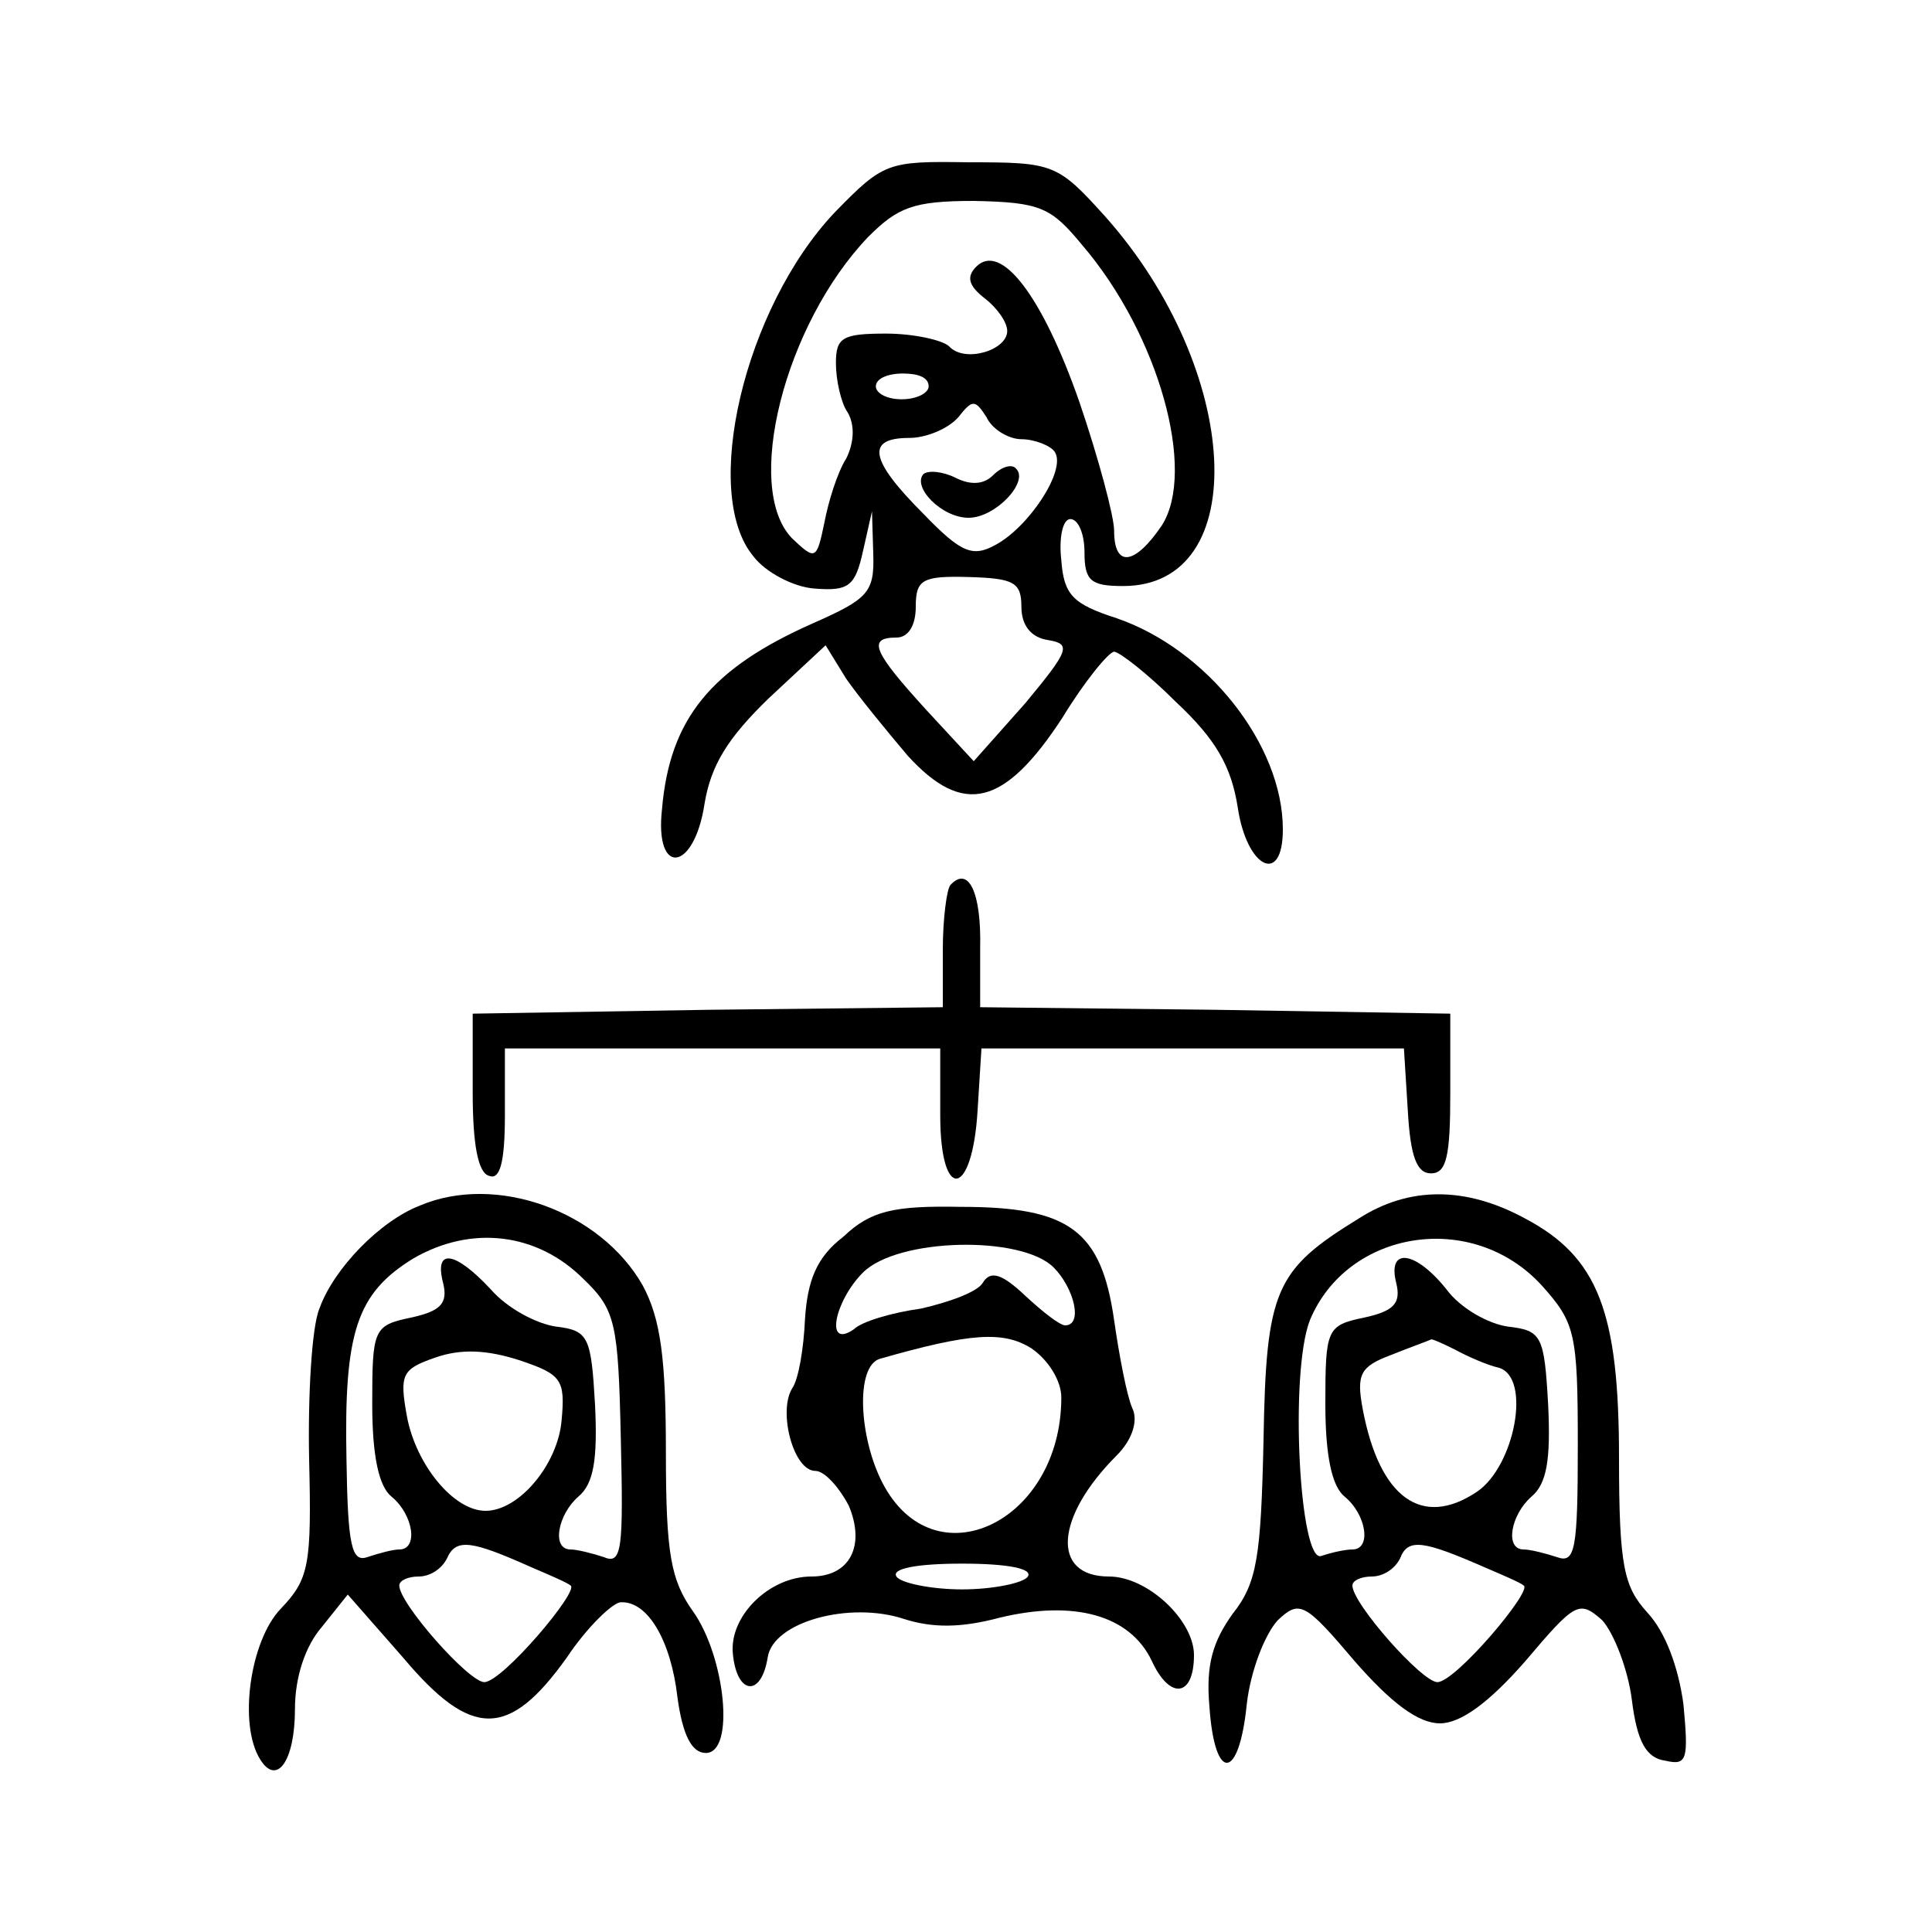
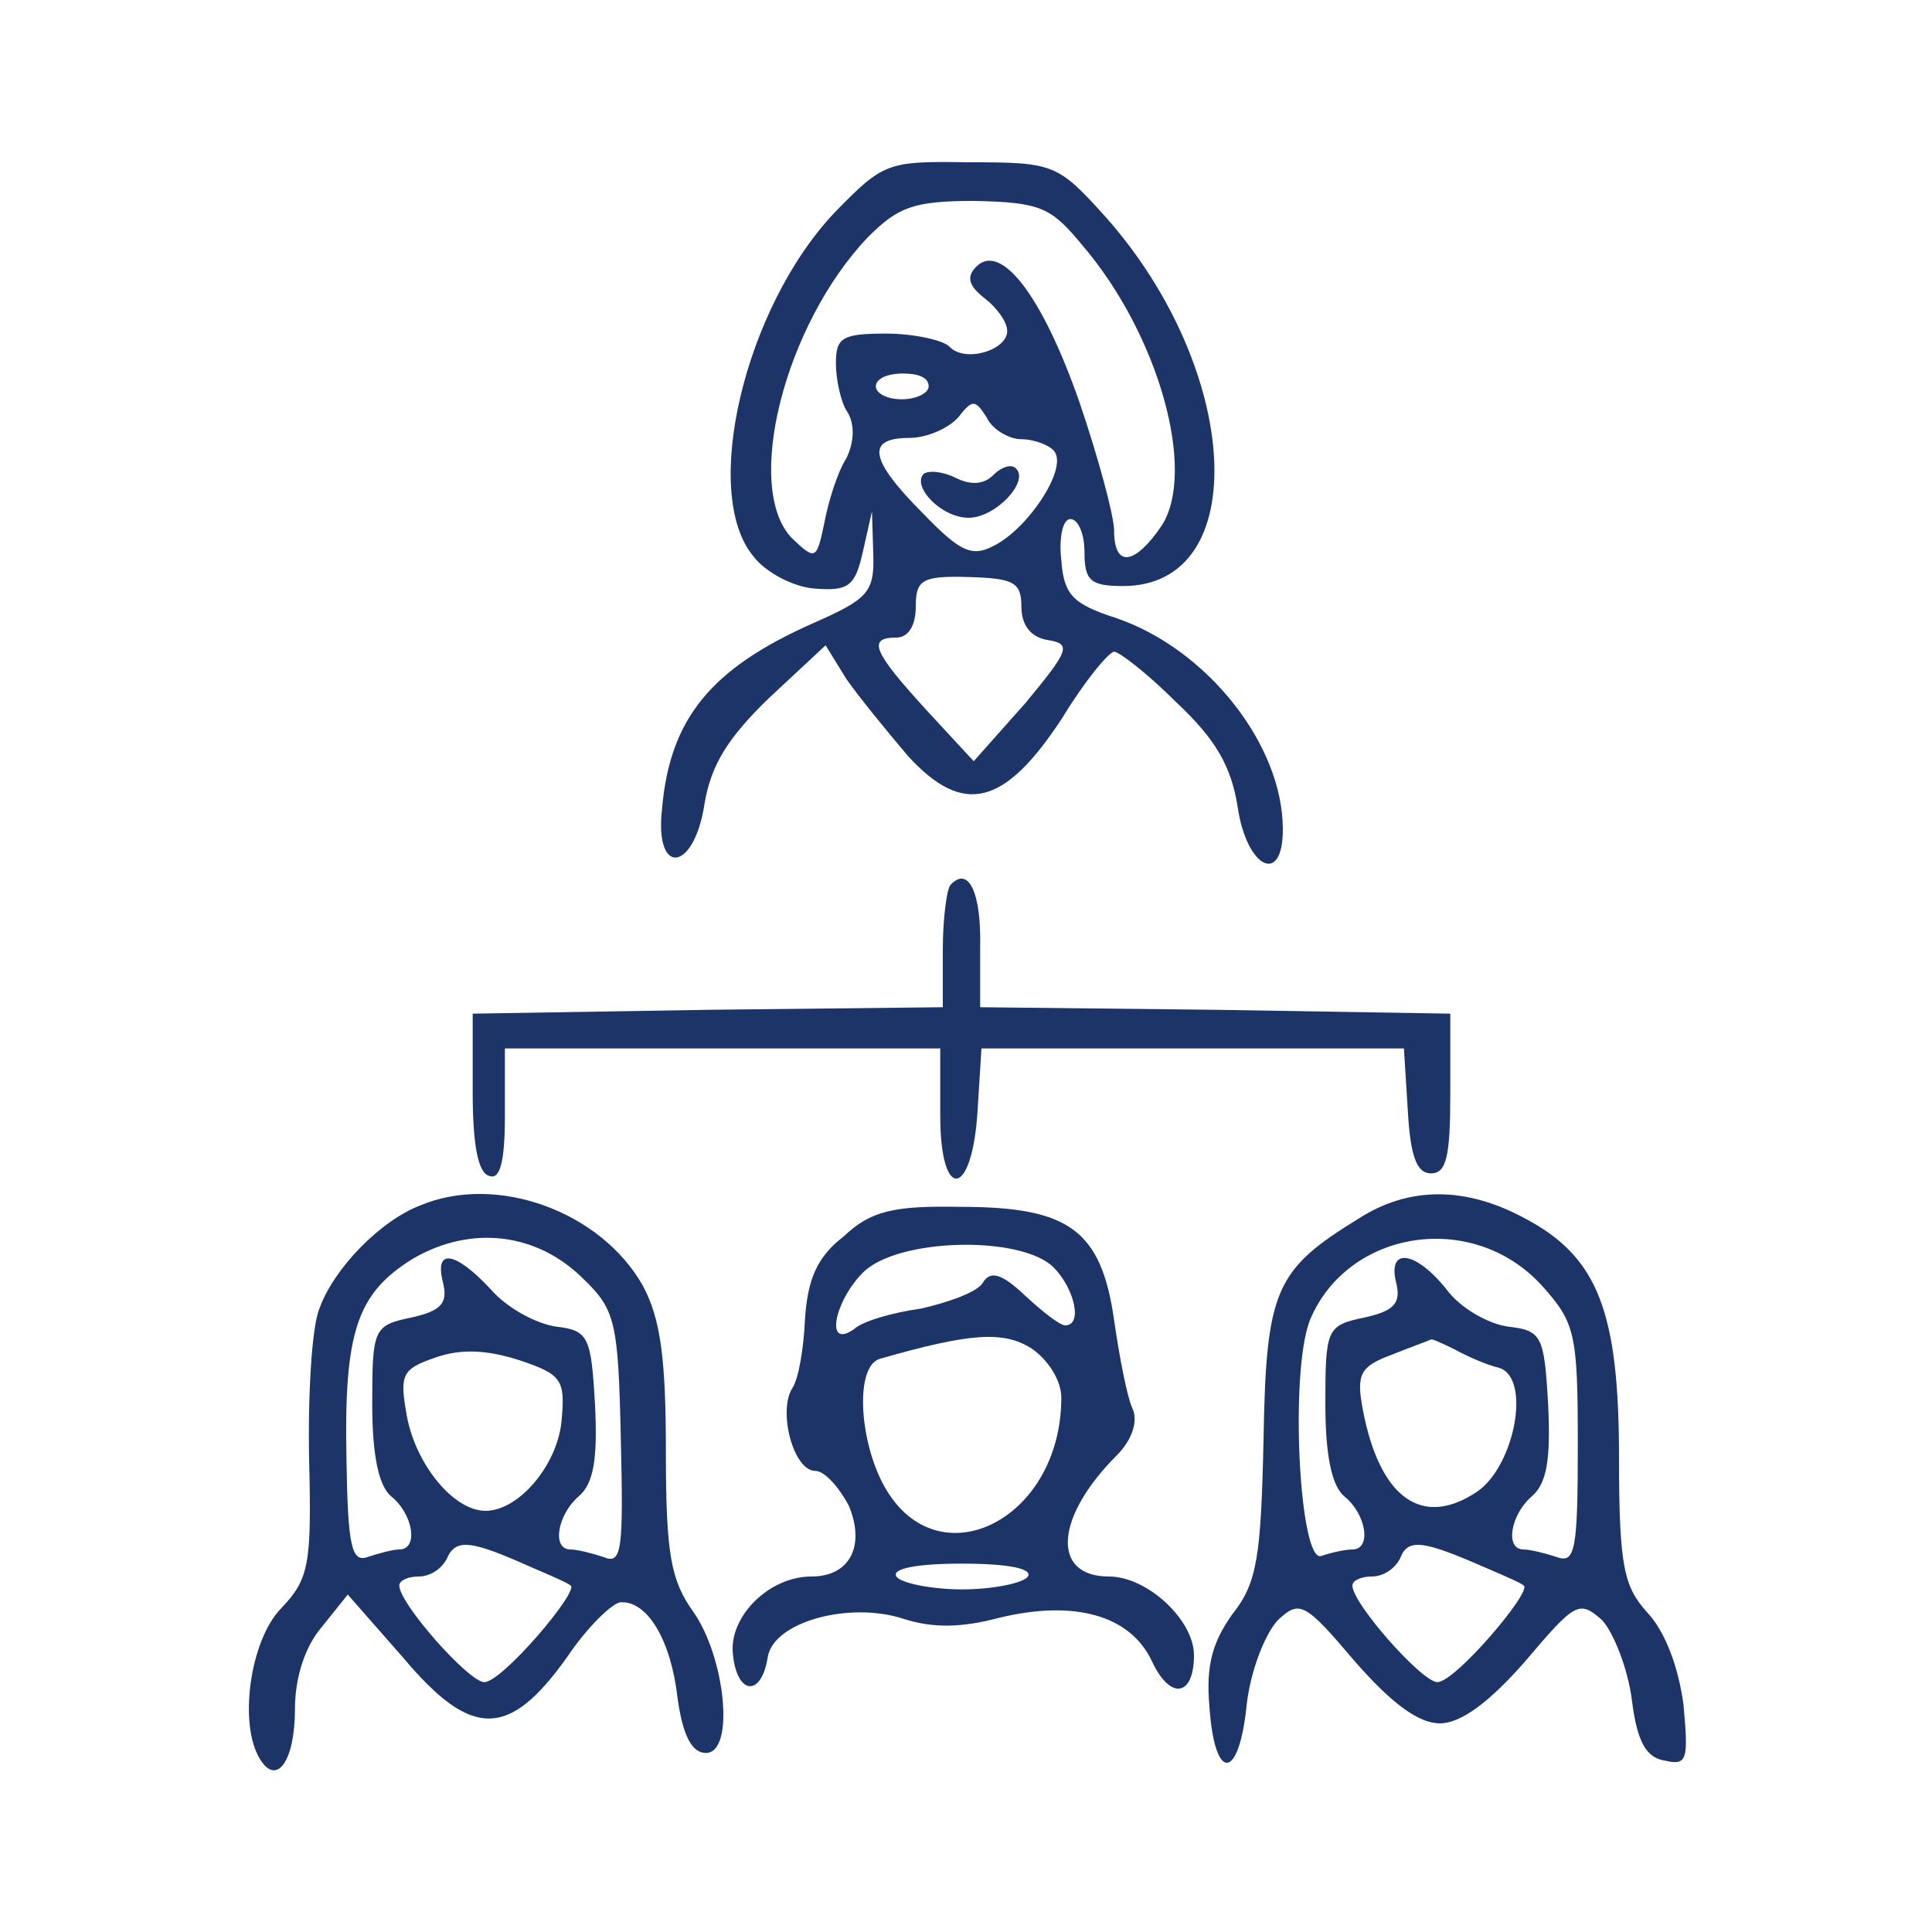
<svg xmlns="http://www.w3.org/2000/svg" version="1.1" id="Layer_1" x="0px" y="0px" viewBox="0 0 150 150" style="enable-background:new 0 0 150 150;" xml:space="preserve">
-   <path d="M64.8,16.5c-7,7.4-10.4,21.8-6.3,26.7c0.9,1.2,3.1,2.4,4.8,2.5c2.6,0.2,3.1-0.2,3.7-2.9l0.7-3.1l0.1,3.3  c0.1,3-0.4,3.5-4.7,5.4c-7.9,3.5-11.1,7.4-11.7,14.4c-0.6,5.3,2.5,4.9,3.3-0.4c0.5-3,1.8-5.1,5-8.2l4.4-4.1l1.6,2.6  c0.9,1.3,3.1,4,4.8,6c4.3,4.7,7.5,3.9,12-3c1.7-2.8,3.6-5.1,4-5.1c0.4,0,2.6,1.7,4.8,3.9c3.1,2.9,4.3,5,4.8,8.2  c0.7,4.7,3.5,6.1,3.5,1.7c0-6.6-5.9-14-12.9-16.4c-3.4-1.1-4.1-1.8-4.3-4.5c-0.2-1.7,0.1-3.2,0.7-3.2c0.6,0,1.1,1.1,1.1,2.6  c0,2.2,0.5,2.6,3,2.6c10.1,0,9.2-16.8-1.4-28.7c-3.7-4.1-4-4.2-10.6-4.2C68.9,12.5,68.6,12.6,64.8,16.5z M84,19  c6,7,8.9,17.6,6.2,21.8c-2.1,3.1-3.7,3.3-3.7,0.4c0-1.1-1.2-5.6-2.7-10c-2.9-8.3-6.1-12.4-8-10.5c-0.8,0.8-0.6,1.5,0.7,2.5  c0.9,0.7,1.7,1.8,1.7,2.5c0,1.5-3.3,2.5-4.5,1.2c-0.5-0.5-2.8-1-4.9-1c-3.4,0-3.9,0.3-3.9,2.3c0,1.3,0.4,3.1,0.9,3.8  c0.6,1,0.5,2.4-0.1,3.6C65,36.7,64.3,39,64,40.6c-0.6,2.9-0.7,2.9-2.5,1.2c-3.8-3.9-0.6-16.6,5.9-23.4c2.3-2.3,3.5-2.8,8.2-2.8  C80.8,15.7,81.6,16.1,84,19z M72.1,30c0,0.5-0.9,1-2.1,1S68,30.5,68,30c0-0.6,0.9-1,2.1-1S72.1,29.3,72.1,30z M79.3,34.1  c1,0,2.3,0.5,2.6,1c0.9,1.4-2,5.8-4.6,7.2c-1.8,1-2.7,0.6-5.6-2.4c-4.2-4.2-4.5-5.9-1.1-5.9c1.3,0,3-0.7,3.8-1.6  c1.1-1.4,1.3-1.4,2.2,0C77,33.3,78.3,34.1,79.3,34.1z M79.3,47.1c0,1.4,0.7,2.4,2.1,2.6c1.8,0.3,1.6,0.8-1.8,4.9l-4,4.5l-3.7-4  c-4.1-4.5-4.6-5.6-2.3-5.6c0.9,0,1.5-0.9,1.5-2.4c0-2.1,0.5-2.4,4.1-2.3C78.7,44.9,79.3,45.2,79.3,47.1z" />
-   <path d="M71.7,36.8c-0.9,1,1.4,3.4,3.5,3.4s4.7-2.8,3.7-3.8c-0.3-0.4-1.1-0.2-1.8,0.5c-0.7,0.7-1.7,0.8-2.9,0.2  C73.2,36.6,72.1,36.5,71.7,36.8z" />
-   <path d="M73.8,68.7c-0.3,0.3-0.6,2.7-0.6,5v4.5L55,78.4l-18.3,0.3v6.1c0,4,0.4,6.3,1.3,6.5c0.8,0.3,1.2-1,1.2-4.7v-5.2h16.9h16.9  v5.2c0,6.8,2.5,6.4,2.9-0.4l0.3-4.8h16.3H109l0.3,4.8c0.2,3.6,0.7,4.9,1.8,4.9c1.2,0,1.5-1.3,1.5-6.2v-6.2l-18.2-0.3l-18.3-0.2v-4.6  C76.2,69.3,75.2,67.2,73.8,68.7z" />
-   <path d="M32.6,93.6c-3.1,1.2-6.7,4.9-7.8,8c-0.6,1.4-0.9,6.8-0.8,11.7c0.2,8.2,0,9.3-2.2,11.6c-2.4,2.5-3.3,9-1.6,11.7  c1.3,2.1,2.7,0.1,2.7-3.9c0-2.5,0.8-4.9,2.1-6.4l2-2.5l4.3,4.9c5.3,6.3,8.2,6.3,12.7,0c1.6-2.4,3.6-4.3,4.2-4.3  c2.1-0.1,3.9,3,4.4,7.4c0.4,2.9,1.1,4.3,2.2,4.3c2.3,0,1.5-7.5-1-11c-1.7-2.4-2.1-4.4-2.1-12.3c0-7.3-0.4-10.4-1.8-13  C46.6,94,38.5,91.1,32.6,93.6z M45.3,99.3c2.5,2.4,2.7,3.4,2.9,12.4c0.2,8.5,0.1,9.8-1.3,9.2c-0.9-0.3-2.1-0.6-2.6-0.6  c-1.5,0-1-2.7,0.6-4.1c1.2-1,1.5-2.9,1.3-7.1c-0.3-5.3-0.5-5.8-3-6.1c-1.5-0.2-3.8-1.4-5.1-2.9c-2.8-3-4.4-3.2-3.7-0.5  c0.4,1.6-0.2,2.2-2.5,2.7c-2.9,0.6-3,0.9-3,6.7c0,4,0.5,6.4,1.5,7.2c1.7,1.4,2.1,4.1,0.6,4.1c-0.5,0-1.6,0.3-2.5,0.6  c-1.2,0.4-1.5-0.9-1.6-7.6c-0.2-9.9,0.8-12.9,5.2-15.6C36.6,95.1,41.7,95.7,45.3,99.3z M43.6,110.3c-0.3,3.4-3.3,7-5.9,7  c-2.5,0-5.4-3.6-6.1-7.3c-0.6-3.3-0.4-3.7,2.2-4.6c2-0.7,4-0.6,6.5,0.2C43.6,106.7,43.9,107.1,43.6,110.3z M41.3,121.7  c1.4,0.6,2.8,1.2,3,1.4c0.7,0.4-5.3,7.5-6.7,7.5c-1.2,0-6.6-6.1-6.6-7.5c0-0.4,0.7-0.7,1.5-0.7c0.9,0,1.8-0.6,2.2-1.4  C35.4,119.4,36.6,119.6,41.3,121.7z" />
-   <path d="M105.5,94.6c-6.5,4-7.2,5.5-7.4,17.2c-0.2,9.1-0.5,11.1-2.4,13.5c-1.5,2.1-2.1,3.9-1.8,7.2c0.4,5.9,2.3,5.8,2.9-0.2  c0.3-2.6,1.4-5.4,2.4-6.5c1.7-1.6,2.1-1.4,6,3.2c2.8,3.2,4.9,4.8,6.6,4.8c1.6,0,3.8-1.6,6.6-4.8c3.9-4.6,4.2-4.8,6-3.2  c0.9,1,2,3.8,2.3,6.2c0.4,3.2,1.1,4.5,2.6,4.7c1.7,0.4,1.8-0.1,1.4-4.4c-0.4-2.9-1.4-5.6-2.8-7.1c-1.8-2-2.2-3.5-2.2-12  c0-11.3-1.6-15.6-7.3-18.6C113.8,92.1,109.4,92.1,105.5,94.6z M119.7,99.8c2.6,2.9,2.8,3.7,2.8,12.4c0,8.1-0.2,9.2-1.6,8.7  c-0.9-0.3-2.1-0.6-2.6-0.6c-1.5,0-1-2.7,0.6-4.1c1.2-1,1.5-2.9,1.3-7.1c-0.3-5.4-0.5-5.8-3.1-6.1c-1.5-0.2-3.7-1.4-4.8-2.9  c-2.4-3-4.6-3.3-3.9-0.5c0.4,1.6-0.2,2.2-2.5,2.7c-2.9,0.6-3,0.9-3,6.7c0,4,0.5,6.4,1.5,7.2c1.7,1.4,2.1,4.1,0.6,4.1  c-0.5,0-1.5,0.2-2.4,0.5c-1.7,0.7-2.5-14.2-0.9-18.3C104.6,95.5,114.3,93.9,119.7,99.8z M113,104.8c0.9,0.5,2.5,1.2,3.4,1.4  c2.5,0.8,1.2,7.6-1.7,9.6c-4.3,2.9-7.6,0.5-8.9-6.4c-0.5-2.7-0.2-3.3,2.2-4.2c1.5-0.6,2.9-1.1,3.1-1.2  C111.1,103.9,112,104.3,113,104.8z M115.3,121.7c1.4,0.6,2.8,1.2,3,1.4c0.7,0.4-5.3,7.5-6.7,7.5c-1.2,0-6.6-6.1-6.6-7.5  c0-0.4,0.7-0.7,1.5-0.7c0.9,0,1.8-0.6,2.2-1.4C109.3,119.4,110.5,119.6,115.3,121.7z" />
-   <path d="M65.5,96c-2.1,1.6-2.8,3.4-3,6.4c-0.1,2.3-0.5,4.7-1,5.4c-1.1,1.8,0.1,6.4,1.8,6.4c0.7,0,1.8,1.2,2.6,2.7  c1.3,3.1,0.1,5.5-2.9,5.5c-3.3,0-6.4,3.1-6.1,6c0.3,3.2,2.2,3.4,2.7,0.3c0.4-2.8,6.4-4.4,10.6-3c2.2,0.7,4.4,0.7,7.4-0.1  c5.8-1.4,10.1-0.2,11.8,3.3c1.4,3.1,3.3,2.9,3.3-0.4c0-2.7-3.6-6.1-6.6-6.1c-4.5,0-4.2-4.6,0.6-9.4c1.2-1.2,1.7-2.7,1.2-3.7  c-0.4-0.9-1-4-1.4-6.8c-1-7-3.5-8.8-11.9-8.8C69.4,93.6,67.6,94,65.5,96z M81.8,98.4c1.6,1.6,2.3,4.5,0.9,4.5c-0.4,0-1.7-1-3.1-2.3  c-1.8-1.7-2.7-2-3.3-1c-0.4,0.7-2.6,1.5-4.8,2c-2.2,0.3-4.6,1-5.2,1.6c-2.3,1.6-1.5-2.2,0.7-4.4C69.7,96.1,79.3,95.9,81.8,98.4z   M82.4,108.5c0,9.7-9.9,14.4-13.9,6.6c-1.8-3.5-2.1-9-0.2-9.6c7-2,9.6-2.2,11.8-0.8C81.4,105.6,82.4,107.2,82.4,108.5z M79.8,122.4  c-0.3,0.5-2.7,1-5.1,1s-4.8-0.5-5.1-1c-0.4-0.6,1.5-1,5.1-1S80.2,121.8,79.8,122.4z" />
+   <path fill="#1D3469" d="M64.8,16.5c-7,7.4-10.4,21.8-6.3,26.7c0.9,1.2,3.1,2.4,4.8,2.5c2.6,0.2,3.1-0.2,3.7-2.9l0.7-3.1l0.1,3.3  c0.1,3-0.4,3.5-4.7,5.4c-7.9,3.5-11.1,7.4-11.7,14.4c-0.6,5.3,2.5,4.9,3.3-0.4c0.5-3,1.8-5.1,5-8.2l4.4-4.1l1.6,2.6  c0.9,1.3,3.1,4,4.8,6c4.3,4.7,7.5,3.9,12-3c1.7-2.8,3.6-5.1,4-5.1c0.4,0,2.6,1.7,4.8,3.9c3.1,2.9,4.3,5,4.8,8.2  c0.7,4.7,3.5,6.1,3.5,1.7c0-6.6-5.9-14-12.9-16.4c-3.4-1.1-4.1-1.8-4.3-4.5c-0.2-1.7,0.1-3.2,0.7-3.2c0.6,0,1.1,1.1,1.1,2.6  c0,2.2,0.5,2.6,3,2.6c10.1,0,9.2-16.8-1.4-28.7c-3.7-4.1-4-4.2-10.6-4.2C68.9,12.5,68.6,12.6,64.8,16.5z M84,19  c6,7,8.9,17.6,6.2,21.8c-2.1,3.1-3.7,3.3-3.7,0.4c0-1.1-1.2-5.6-2.7-10c-2.9-8.3-6.1-12.4-8-10.5c-0.8,0.8-0.6,1.5,0.7,2.5  c0.9,0.7,1.7,1.8,1.7,2.5c0,1.5-3.3,2.5-4.5,1.2c-0.5-0.5-2.8-1-4.9-1c-3.4,0-3.9,0.3-3.9,2.3c0,1.3,0.4,3.1,0.9,3.8  c0.6,1,0.5,2.4-0.1,3.6C65,36.7,64.3,39,64,40.6c-0.6,2.9-0.7,2.9-2.5,1.2c-3.8-3.9-0.6-16.6,5.9-23.4c2.3-2.3,3.5-2.8,8.2-2.8  C80.8,15.7,81.6,16.1,84,19z M72.1,30c0,0.5-0.9,1-2.1,1S68,30.5,68,30c0-0.6,0.9-1,2.1-1S72.1,29.3,72.1,30z M79.3,34.1  c1,0,2.3,0.5,2.6,1c0.9,1.4-2,5.8-4.6,7.2c-1.8,1-2.7,0.6-5.6-2.4c-4.2-4.2-4.5-5.9-1.1-5.9c1.3,0,3-0.7,3.8-1.6  c1.1-1.4,1.3-1.4,2.2,0C77,33.3,78.3,34.1,79.3,34.1z M79.3,47.1c0,1.4,0.7,2.4,2.1,2.6c1.8,0.3,1.6,0.8-1.8,4.9l-4,4.5l-3.7-4  c-4.1-4.5-4.6-5.6-2.3-5.6c0.9,0,1.5-0.9,1.5-2.4c0-2.1,0.5-2.4,4.1-2.3C78.7,44.9,79.3,45.2,79.3,47.1z" />
+   <path fill="#1D3469" d="M71.7,36.8c-0.9,1,1.4,3.4,3.5,3.4s4.7-2.8,3.7-3.8c-0.3-0.4-1.1-0.2-1.8,0.5c-0.7,0.7-1.7,0.8-2.9,0.2  C73.2,36.6,72.1,36.5,71.7,36.8z" />
+   <path fill="#1D3469" d="M73.8,68.7c-0.3,0.3-0.6,2.7-0.6,5v4.5L55,78.4l-18.3,0.3v6.1c0,4,0.4,6.3,1.3,6.5c0.8,0.3,1.2-1,1.2-4.7v-5.2h16.9h16.9  v5.2c0,6.8,2.5,6.4,2.9-0.4l0.3-4.8h16.3H109l0.3,4.8c0.2,3.6,0.7,4.9,1.8,4.9c1.2,0,1.5-1.3,1.5-6.2v-6.2l-18.2-0.3l-18.3-0.2v-4.6  C76.2,69.3,75.2,67.2,73.8,68.7z" />
+   <path fill="#1D3469" d="M32.6,93.6c-3.1,1.2-6.7,4.9-7.8,8c-0.6,1.4-0.9,6.8-0.8,11.7c0.2,8.2,0,9.3-2.2,11.6c-2.4,2.5-3.3,9-1.6,11.7  c1.3,2.1,2.7,0.1,2.7-3.9c0-2.5,0.8-4.9,2.1-6.4l2-2.5l4.3,4.9c5.3,6.3,8.2,6.3,12.7,0c1.6-2.4,3.6-4.3,4.2-4.3  c2.1-0.1,3.9,3,4.4,7.4c0.4,2.9,1.1,4.3,2.2,4.3c2.3,0,1.5-7.5-1-11c-1.7-2.4-2.1-4.4-2.1-12.3c0-7.3-0.4-10.4-1.8-13  C46.6,94,38.5,91.1,32.6,93.6z M45.3,99.3c2.5,2.4,2.7,3.4,2.9,12.4c0.2,8.5,0.1,9.8-1.3,9.2c-0.9-0.3-2.1-0.6-2.6-0.6  c-1.5,0-1-2.7,0.6-4.1c1.2-1,1.5-2.9,1.3-7.1c-0.3-5.3-0.5-5.8-3-6.1c-1.5-0.2-3.8-1.4-5.1-2.9c-2.8-3-4.4-3.2-3.7-0.5  c0.4,1.6-0.2,2.2-2.5,2.7c-2.9,0.6-3,0.9-3,6.7c0,4,0.5,6.4,1.5,7.2c1.7,1.4,2.1,4.1,0.6,4.1c-0.5,0-1.6,0.3-2.5,0.6  c-1.2,0.4-1.5-0.9-1.6-7.6c-0.2-9.9,0.8-12.9,5.2-15.6C36.6,95.1,41.7,95.7,45.3,99.3z M43.6,110.3c-0.3,3.4-3.3,7-5.9,7  c-2.5,0-5.4-3.6-6.1-7.3c-0.6-3.3-0.4-3.7,2.2-4.6c2-0.7,4-0.6,6.5,0.2C43.6,106.7,43.9,107.1,43.6,110.3z M41.3,121.7  c1.4,0.6,2.8,1.2,3,1.4c0.7,0.4-5.3,7.5-6.7,7.5c-1.2,0-6.6-6.1-6.6-7.5c0-0.4,0.7-0.7,1.5-0.7c0.9,0,1.8-0.6,2.2-1.4  C35.4,119.4,36.6,119.6,41.3,121.7z" />
+   <path fill="#1D3469" d="M105.5,94.6c-6.5,4-7.2,5.5-7.4,17.2c-0.2,9.1-0.5,11.1-2.4,13.5c-1.5,2.1-2.1,3.9-1.8,7.2c0.4,5.9,2.3,5.8,2.9-0.2  c0.3-2.6,1.4-5.4,2.4-6.5c1.7-1.6,2.1-1.4,6,3.2c2.8,3.2,4.9,4.8,6.6,4.8c1.6,0,3.8-1.6,6.6-4.8c3.9-4.6,4.2-4.8,6-3.2  c0.9,1,2,3.8,2.3,6.2c0.4,3.2,1.1,4.5,2.6,4.7c1.7,0.4,1.8-0.1,1.4-4.4c-0.4-2.9-1.4-5.6-2.8-7.1c-1.8-2-2.2-3.5-2.2-12  c0-11.3-1.6-15.6-7.3-18.6C113.8,92.1,109.4,92.1,105.5,94.6z M119.7,99.8c2.6,2.9,2.8,3.7,2.8,12.4c0,8.1-0.2,9.2-1.6,8.7  c-0.9-0.3-2.1-0.6-2.6-0.6c-1.5,0-1-2.7,0.6-4.1c1.2-1,1.5-2.9,1.3-7.1c-0.3-5.4-0.5-5.8-3.1-6.1c-1.5-0.2-3.7-1.4-4.8-2.9  c-2.4-3-4.6-3.3-3.9-0.5c0.4,1.6-0.2,2.2-2.5,2.7c-2.9,0.6-3,0.9-3,6.7c0,4,0.5,6.4,1.5,7.2c1.7,1.4,2.1,4.1,0.6,4.1  c-0.5,0-1.5,0.2-2.4,0.5c-1.7,0.7-2.5-14.2-0.9-18.3C104.6,95.5,114.3,93.9,119.7,99.8z M113,104.8c0.9,0.5,2.5,1.2,3.4,1.4  c2.5,0.8,1.2,7.6-1.7,9.6c-4.3,2.9-7.6,0.5-8.9-6.4c-0.5-2.7-0.2-3.3,2.2-4.2c1.5-0.6,2.9-1.1,3.1-1.2  C111.1,103.9,112,104.3,113,104.8z M115.3,121.7c1.4,0.6,2.8,1.2,3,1.4c0.7,0.4-5.3,7.5-6.7,7.5c-1.2,0-6.6-6.1-6.6-7.5  c0-0.4,0.7-0.7,1.5-0.7c0.9,0,1.8-0.6,2.2-1.4C109.3,119.4,110.5,119.6,115.3,121.7z" />
+   <path fill="#1D3469" d="M65.5,96c-2.1,1.6-2.8,3.4-3,6.4c-0.1,2.3-0.5,4.7-1,5.4c-1.1,1.8,0.1,6.4,1.8,6.4c0.7,0,1.8,1.2,2.6,2.7  c1.3,3.1,0.1,5.5-2.9,5.5c-3.3,0-6.4,3.1-6.1,6c0.3,3.2,2.2,3.4,2.7,0.3c0.4-2.8,6.4-4.4,10.6-3c2.2,0.7,4.4,0.7,7.4-0.1  c5.8-1.4,10.1-0.2,11.8,3.3c1.4,3.1,3.3,2.9,3.3-0.4c0-2.7-3.6-6.1-6.6-6.1c-4.5,0-4.2-4.6,0.6-9.4c1.2-1.2,1.7-2.7,1.2-3.7  c-0.4-0.9-1-4-1.4-6.8c-1-7-3.5-8.8-11.9-8.8C69.4,93.6,67.6,94,65.5,96z M81.8,98.4c1.6,1.6,2.3,4.5,0.9,4.5c-0.4,0-1.7-1-3.1-2.3  c-1.8-1.7-2.7-2-3.3-1c-0.4,0.7-2.6,1.5-4.8,2c-2.2,0.3-4.6,1-5.2,1.6c-2.3,1.6-1.5-2.2,0.7-4.4C69.7,96.1,79.3,95.9,81.8,98.4z   M82.4,108.5c0,9.7-9.9,14.4-13.9,6.6c-1.8-3.5-2.1-9-0.2-9.6c7-2,9.6-2.2,11.8-0.8C81.4,105.6,82.4,107.2,82.4,108.5z M79.8,122.4  c-0.3,0.5-2.7,1-5.1,1s-4.8-0.5-5.1-1c-0.4-0.6,1.5-1,5.1-1S80.2,121.8,79.8,122.4z" />
</svg>
